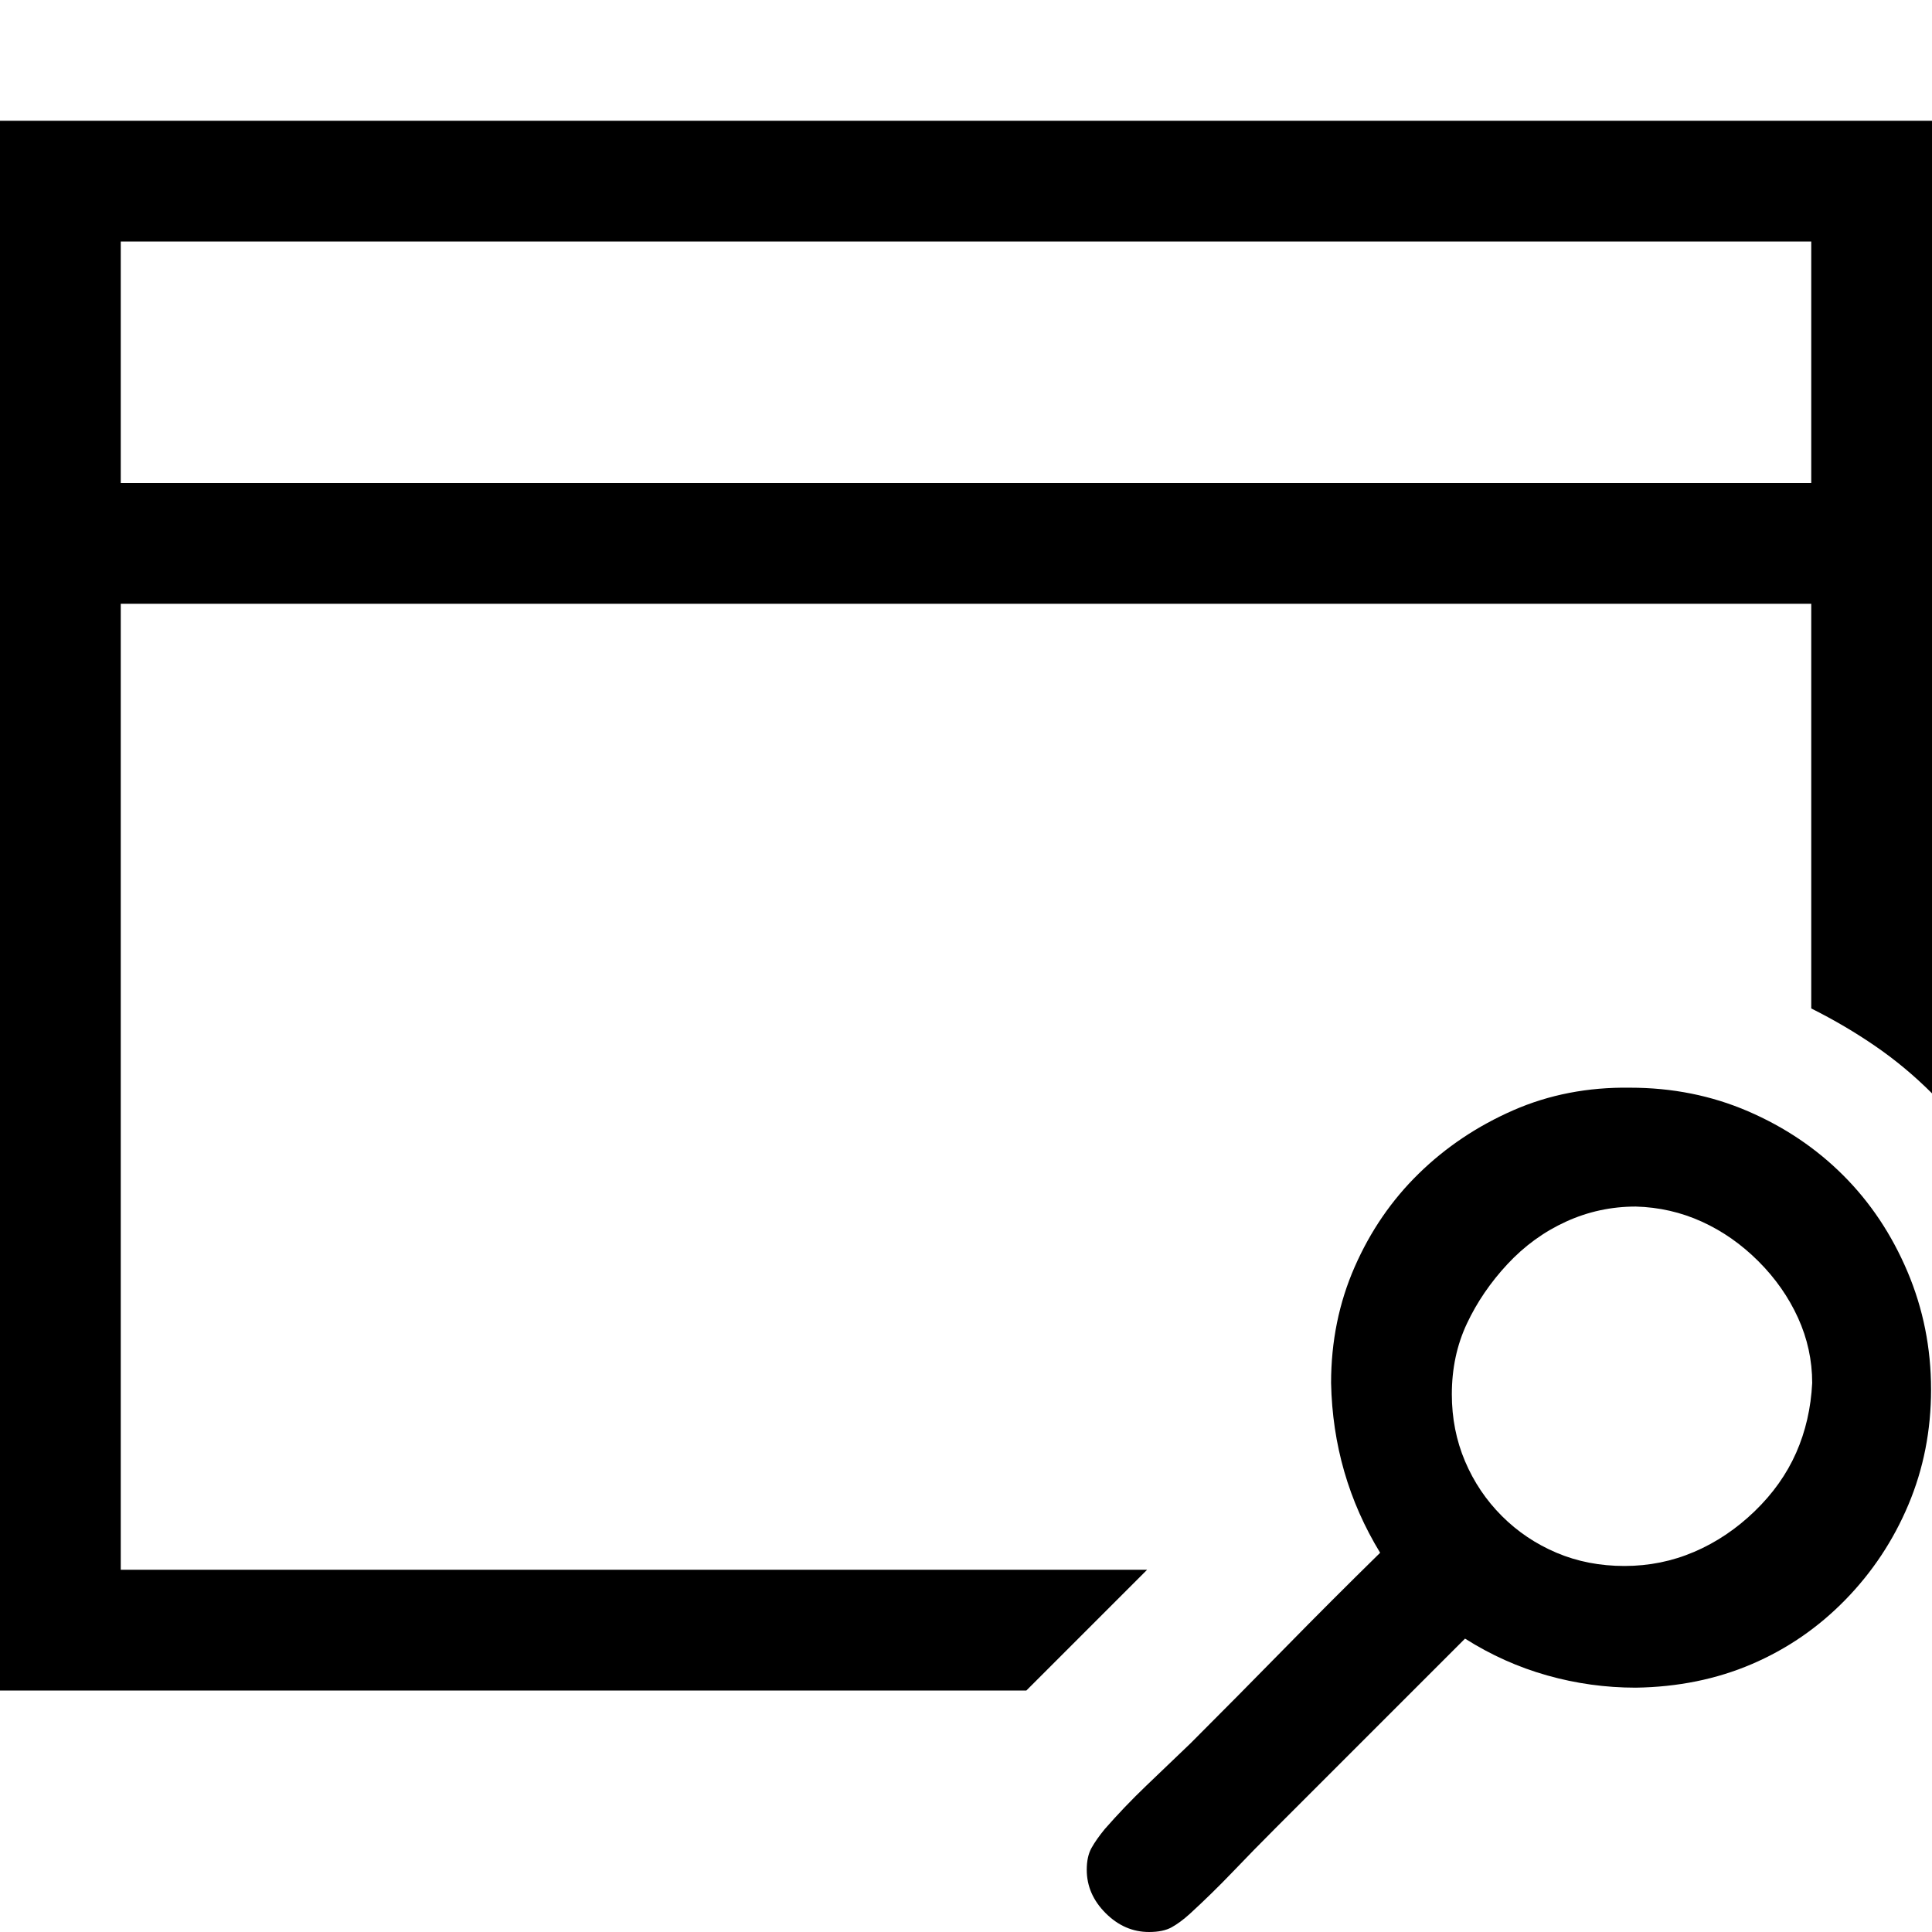
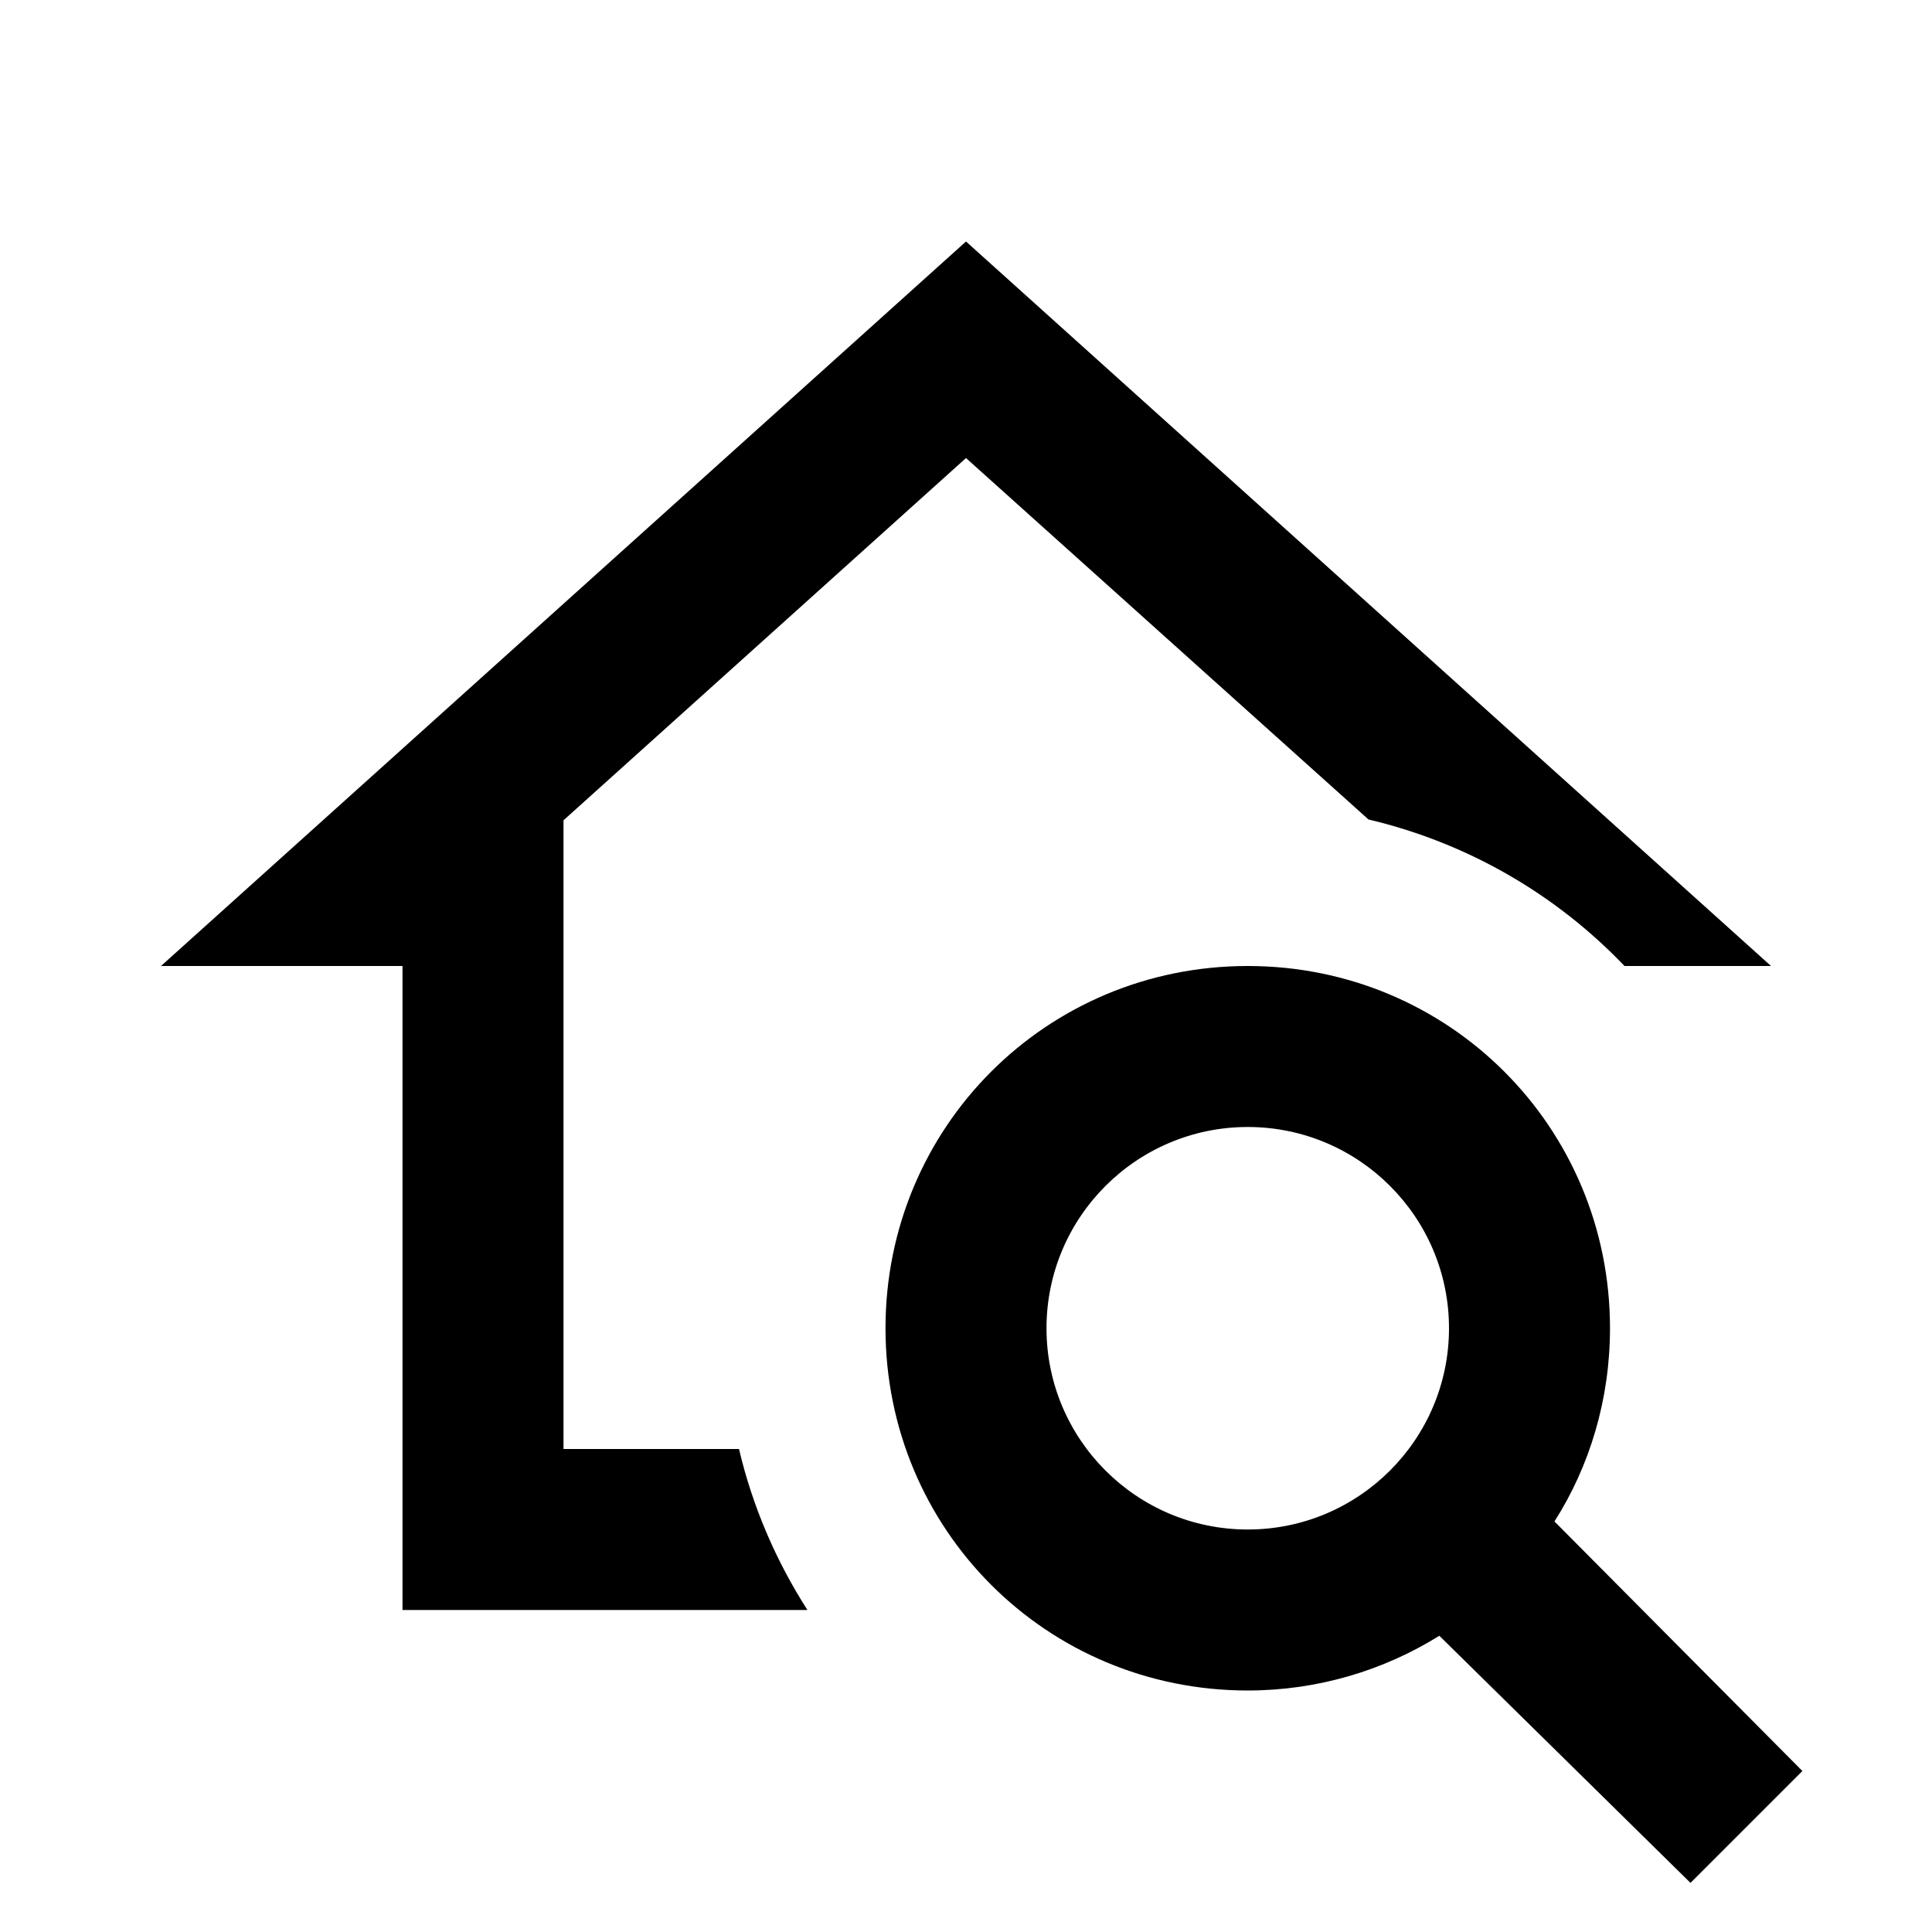
- <svg xmlns="http://www.w3.org/2000/svg" width="2048" height="2048" viewBox="0 0 2048 2048">
-   <path fill="currentColor" d="M2048 128v1031q-28-28-60-50t-68-40V640H128v1024h1088l-128 128H0V128h2048zm-128 384V256H128v256h1792zm-509 954q0-66 25-123t68-99t100-67t124-24q67 0 125 25t101 68t68 102t25 125q0 65-24 122t-67 101t-99 68t-123 25q-48 0-94-13t-87-39l-201 201q-23 23-45 46t-46 45q-10 9-19 14t-24 5q-26 0-46-20t-20-46q0-14 5-23t14-20q21-24 44-46t47-45q51-51 100-101t101-101q-25-41-38-86t-14-94zm128 12q0 38 14 71t39 58t58 39t72 14q39 0 74-15t64-43t44-62t17-74q0-36-15-69t-42-60t-60-42t-70-16q-39 0-74 16t-62 45t-43 63t-16 75z" />
+ <svg xmlns="http://www.w3.org/2000/svg" viewBox="0 0 24 24">
+   <path d="M19.31 18.9C19.75 18.21 20 17.38 20 16.5C20 14 18 12 15.5 12S11 14 11 16.5 13 21 15.5 21C16.37 21 17.19 20.75 17.88 20.32L21 23.39L22.39 22L19.31 18.9M15.5 19C14.12 19 13 17.88 13 16.5S14.12 14 15.5 14 18 15.12 18 16.5 16.88 19 15.5 19M5 20V12H2L12 3L22 12H20.18C19.33 11.11 18.23 10.47 17 10.18L12 5.69L7 10.19V18H9.18C9.35 18.72 9.64 19.39 10.03 20H5Z" />
</svg>
